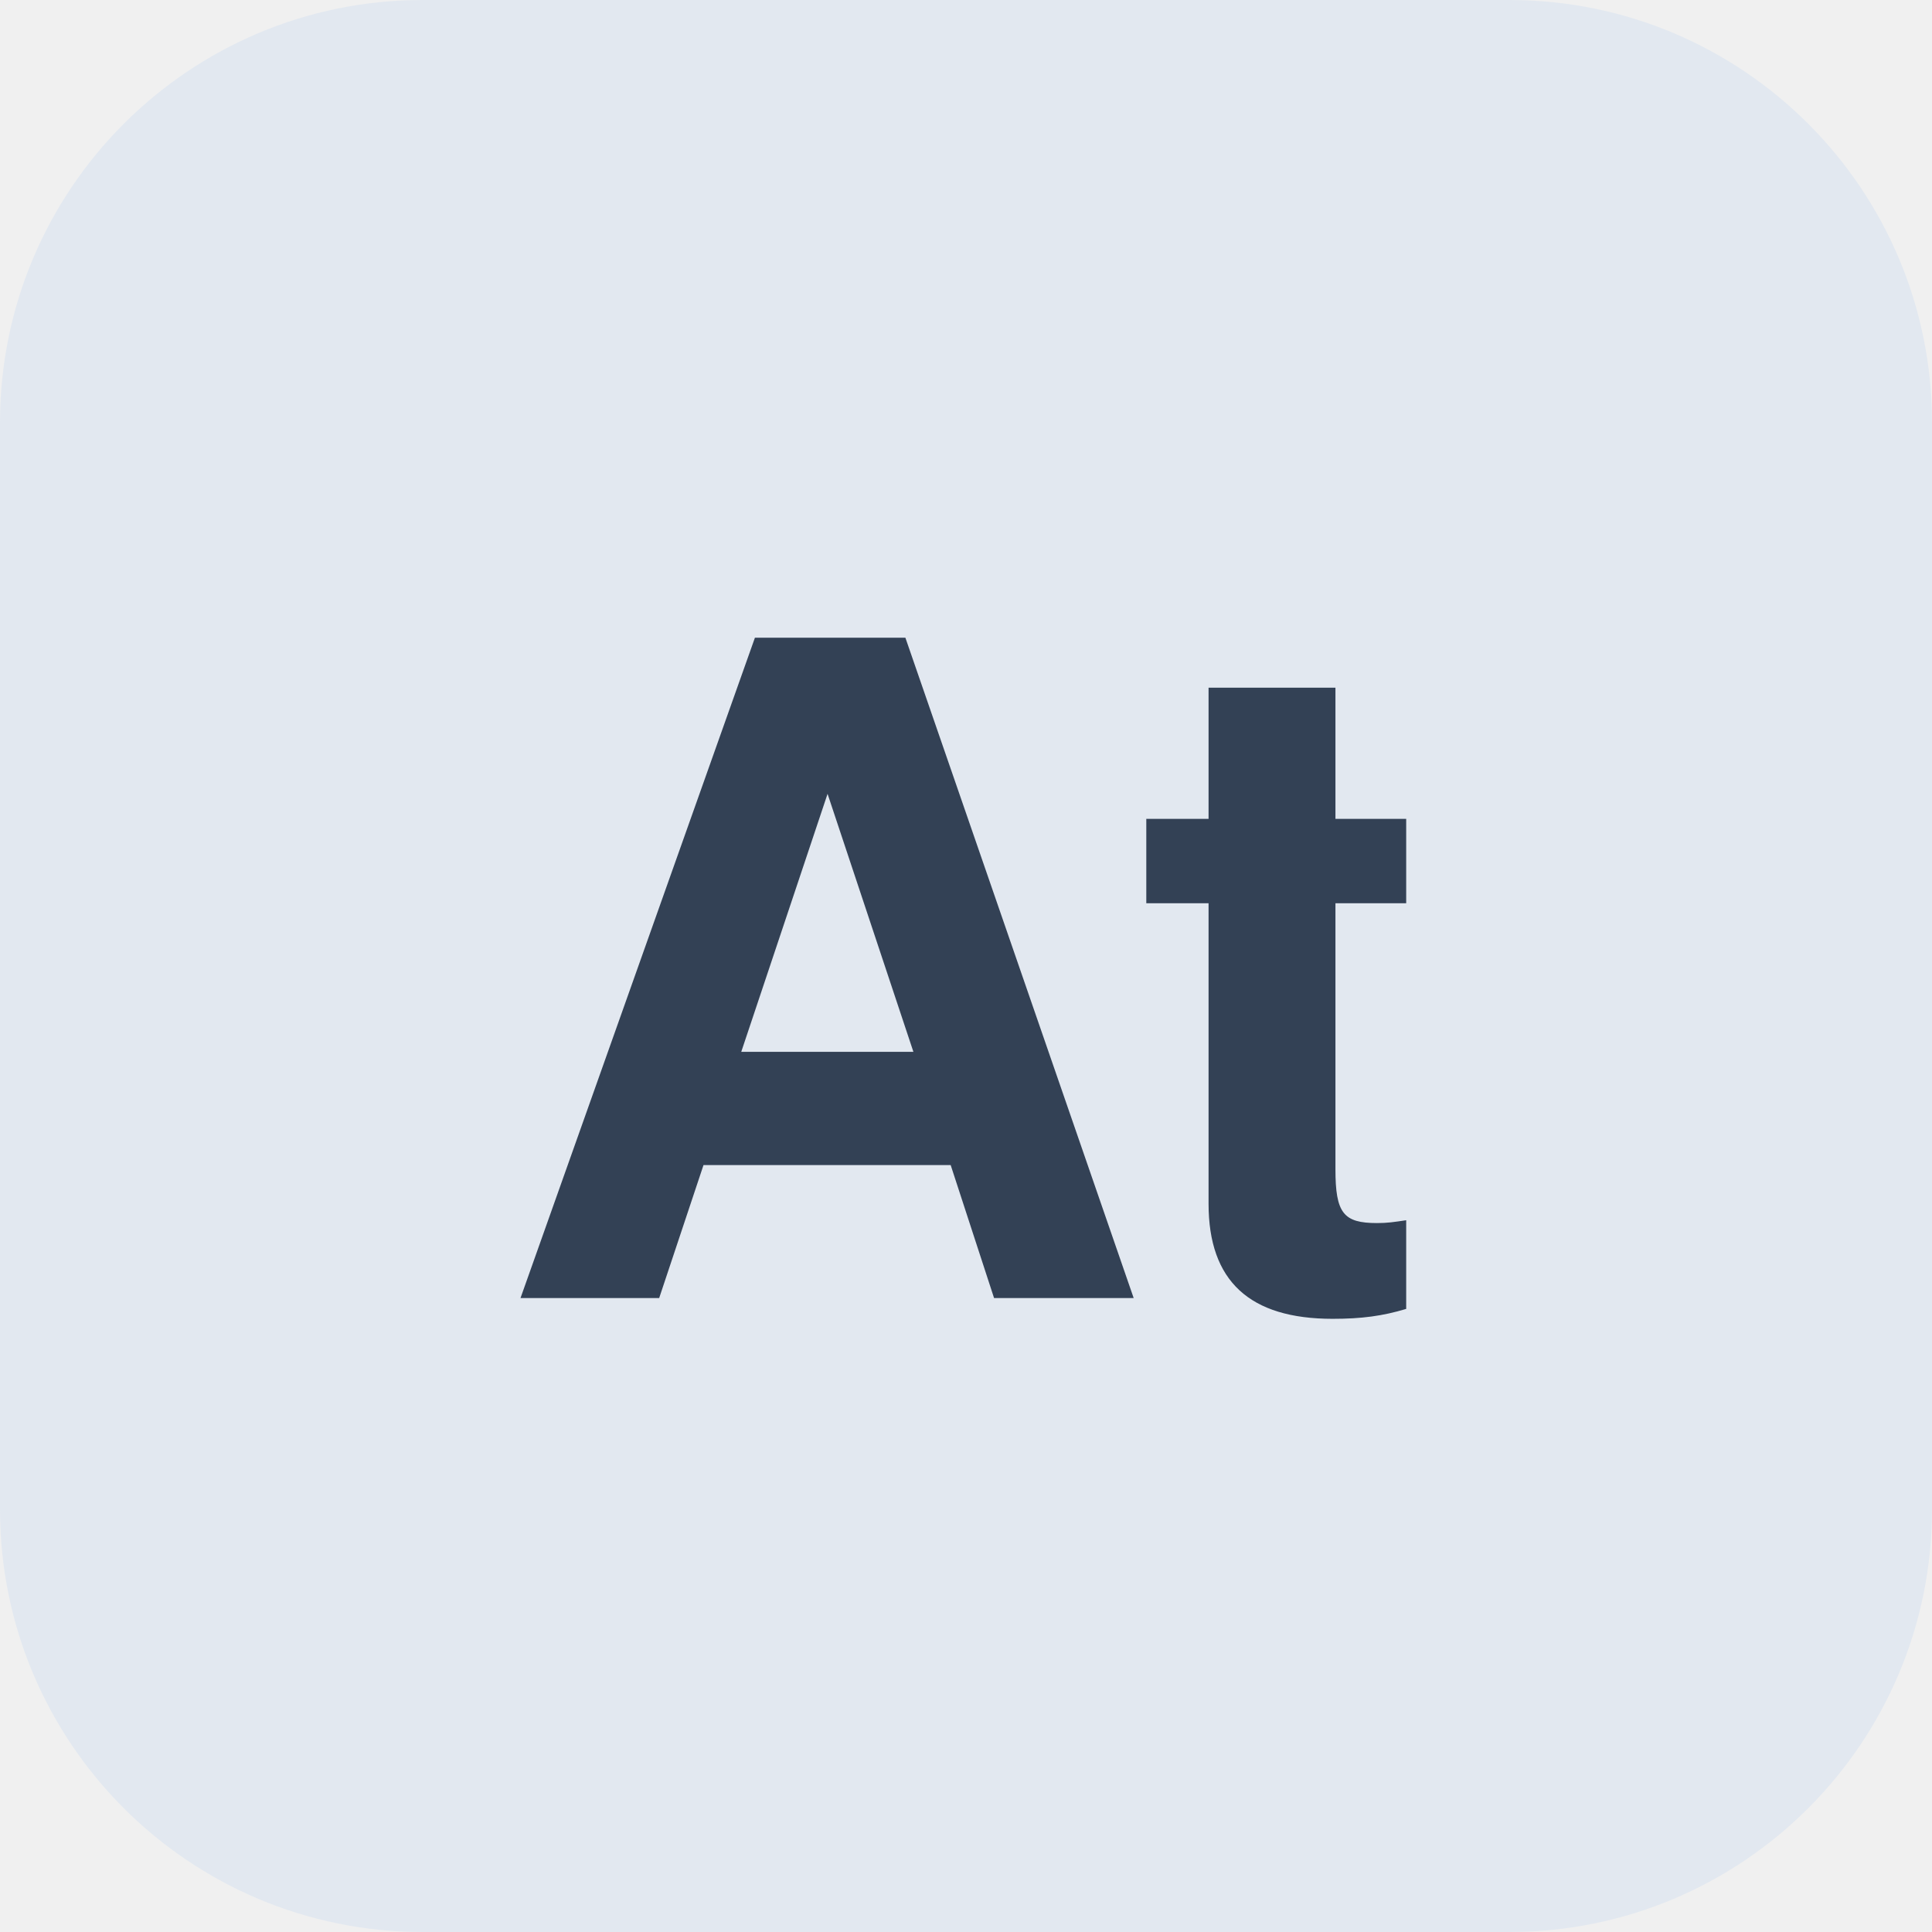
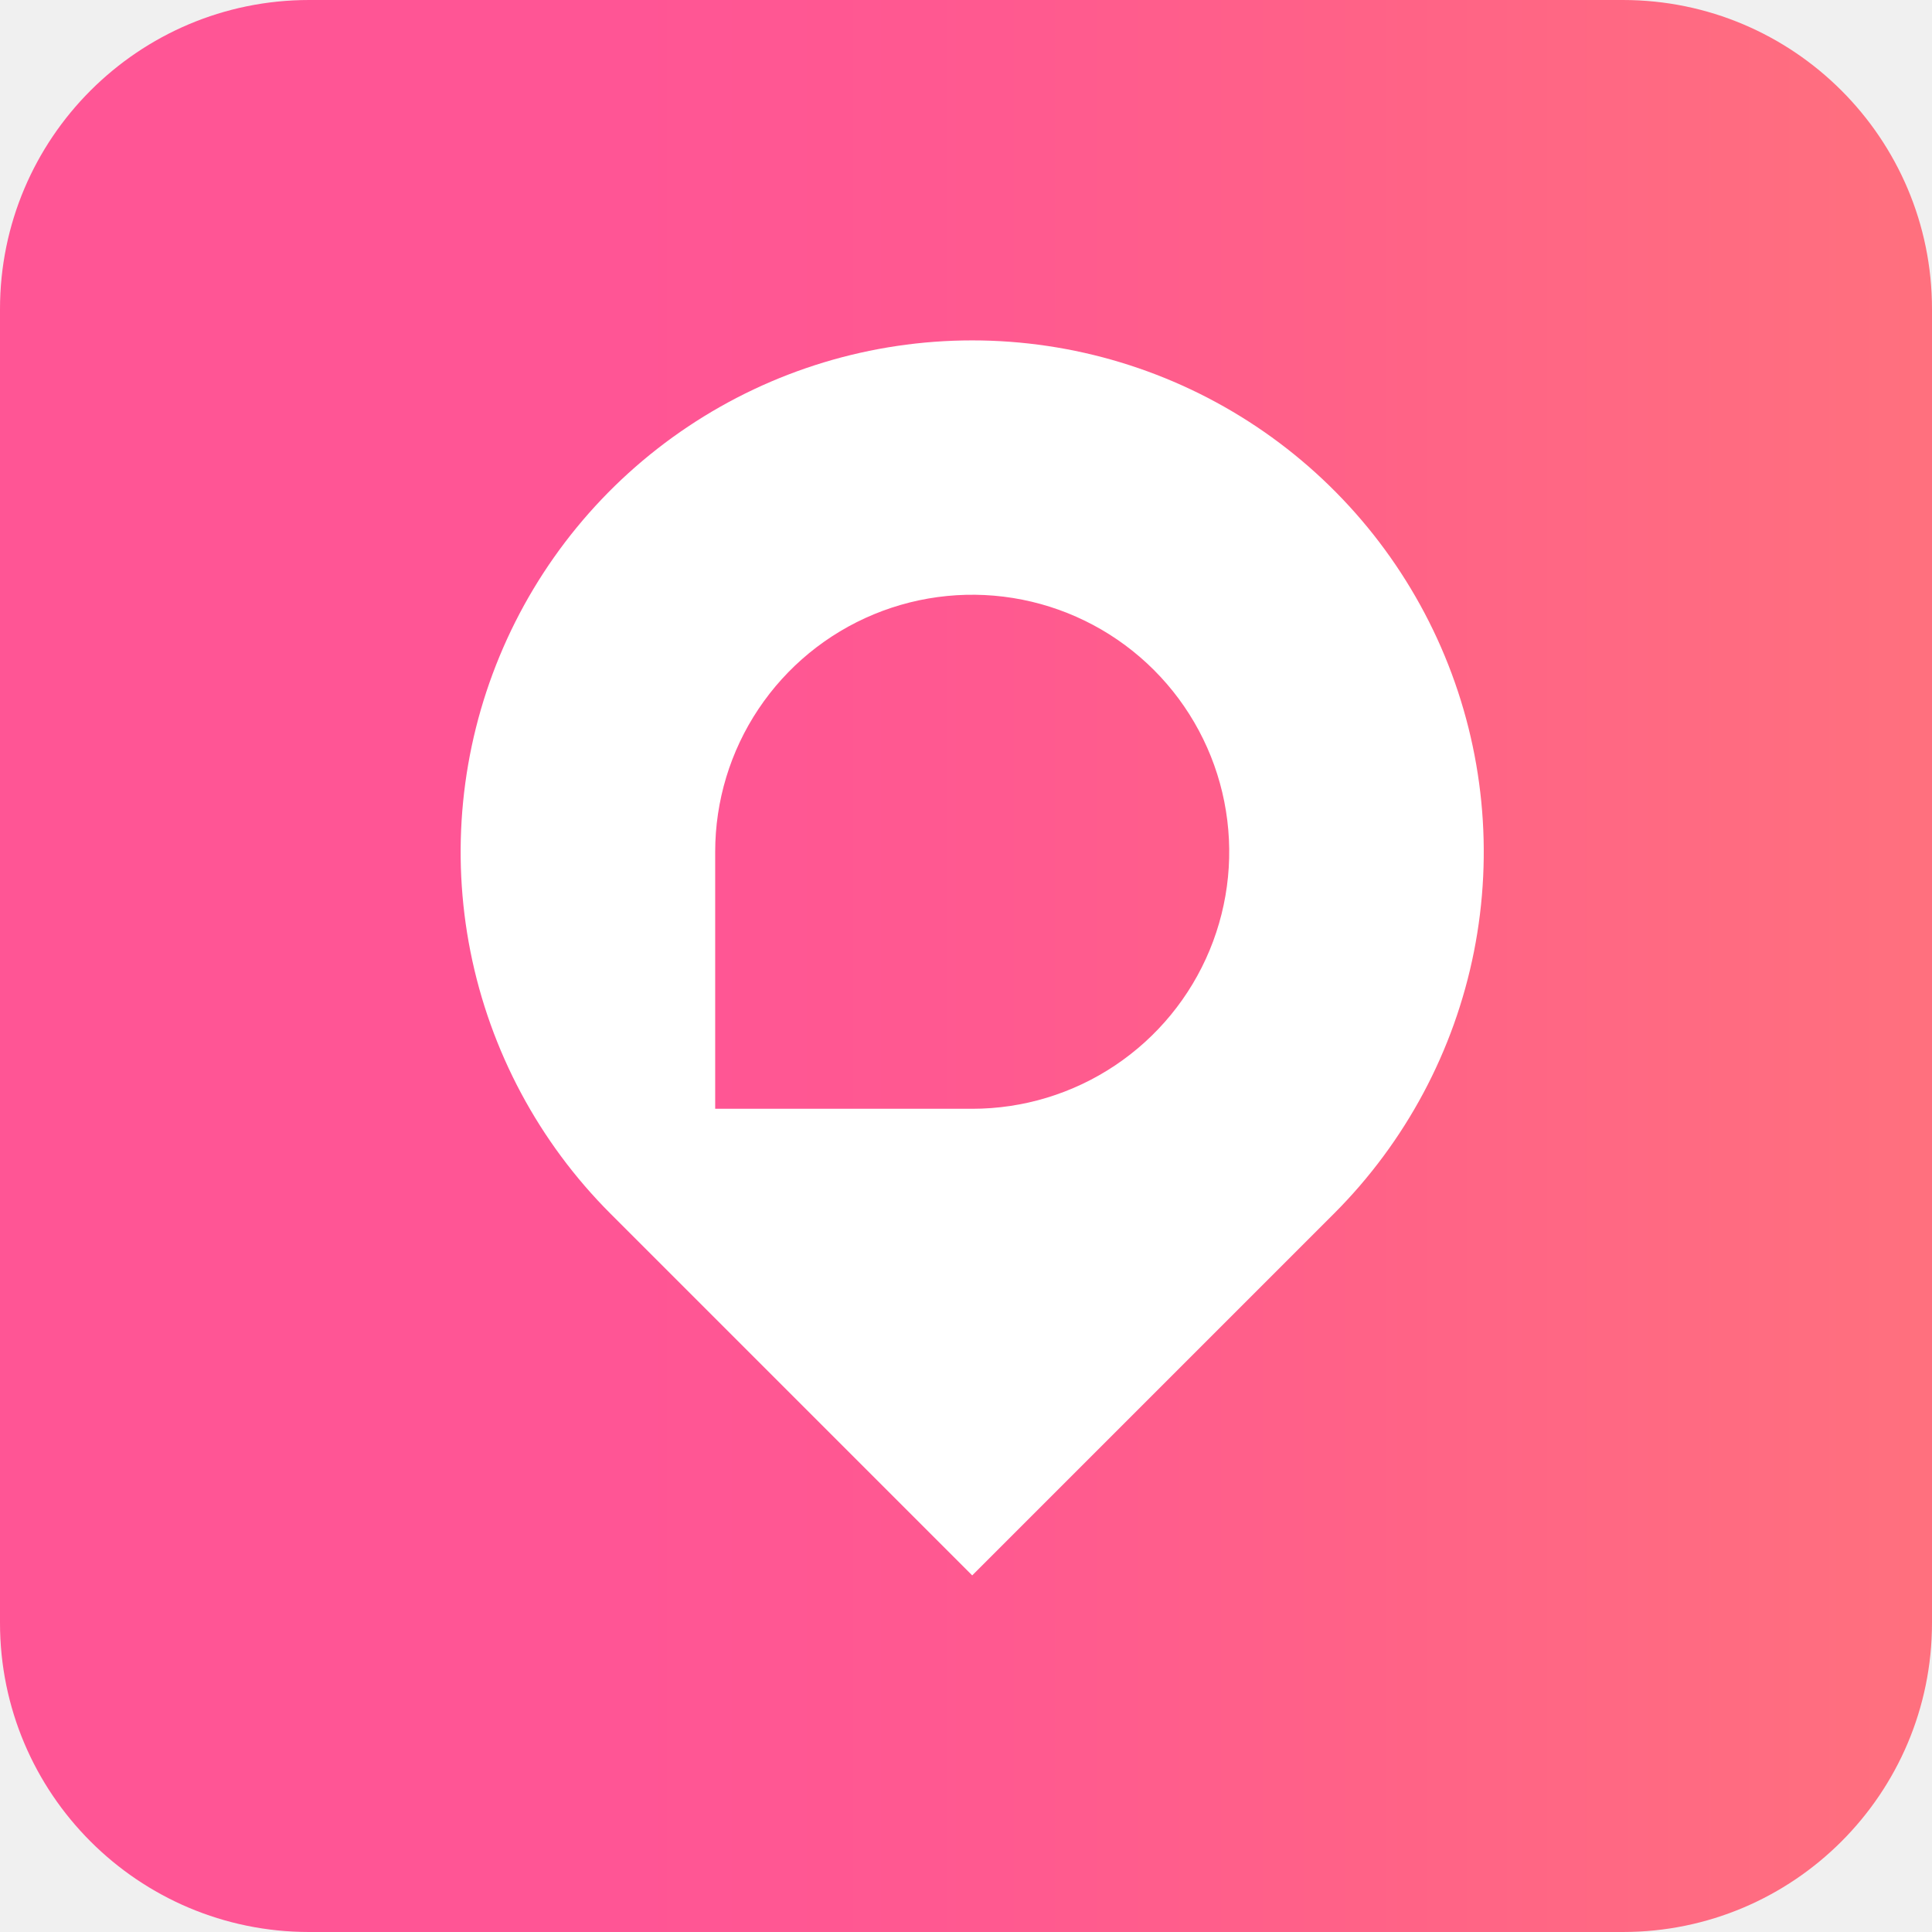
- <svg xmlns="http://www.w3.org/2000/svg" viewBox="0 0 64 64" role="img" aria-label="atly">
-   <rect width="64" height="64" rx="14" fill="#E2E8F0" />
-   <text x="32" y="43" font-family="Helvetica, Arial, sans-serif" font-size="30" font-weight="700" text-anchor="middle" fill="#334155">At</text>
+ <svg xmlns="http://www.w3.org/2000/svg" width="150" height="150" viewBox="0 0 150 150" fill="none" role="img" aria-label="Atly">
+   <g clip-path="url(#clip0_2309_1187)">
+     <path d="M150 0H0V150H150V0Z" fill="url(#paint0_linear_2309_1187)" />
+     <path d="M75.482 122.314L47.391 94.222C41.838 88.667 38.057 81.59 36.526 73.886C34.995 66.182 35.783 58.197 38.79 50.941C41.797 43.685 46.887 37.483 53.418 33.12C59.949 28.757 67.627 26.428 75.482 26.428C83.336 26.428 91.014 28.757 97.546 33.12C104.077 37.483 109.167 43.685 112.174 50.941C115.181 58.197 115.968 66.182 114.437 73.886C112.906 81.59 109.126 88.667 103.573 94.222L75.482 122.314ZM55.527 86.086V66.131C55.527 62.184 56.697 58.326 58.89 55.045C61.083 51.763 64.199 49.205 67.845 47.695C71.492 46.185 75.504 45.789 79.375 46.559C83.246 47.33 86.802 49.23 89.592 52.021C92.383 54.812 94.284 58.367 95.053 62.238C95.823 66.109 95.428 70.121 93.918 73.767C92.408 77.414 89.85 80.53 86.568 82.723C83.287 84.916 79.429 86.086 75.482 86.086H55.527Z" fill-rule="evenodd" clip-rule="evenodd" fill="white" />
+   </g>
+   <defs>
+     <linearGradient id="paint0_linear_2309_1187" x1="0" y1="0" x2="150" y2="0" gradientUnits="userSpaceOnUse">
+       <stop stop-color="#FF5595" />
+       <stop offset="0.321" stop-color="#FF5595" />
+       <stop offset="0.514" stop-color="#FF5990" />
+       <stop offset="0.707" stop-color="#FF6287" />
+       <stop offset="0.999" stop-color="#FF707E" />
+     </linearGradient>
+     <clipPath id="clip0_2309_1187">
+       <rect width="150" height="150" rx="24" fill="white" />
+     </clipPath>
+   </defs>
</svg>
